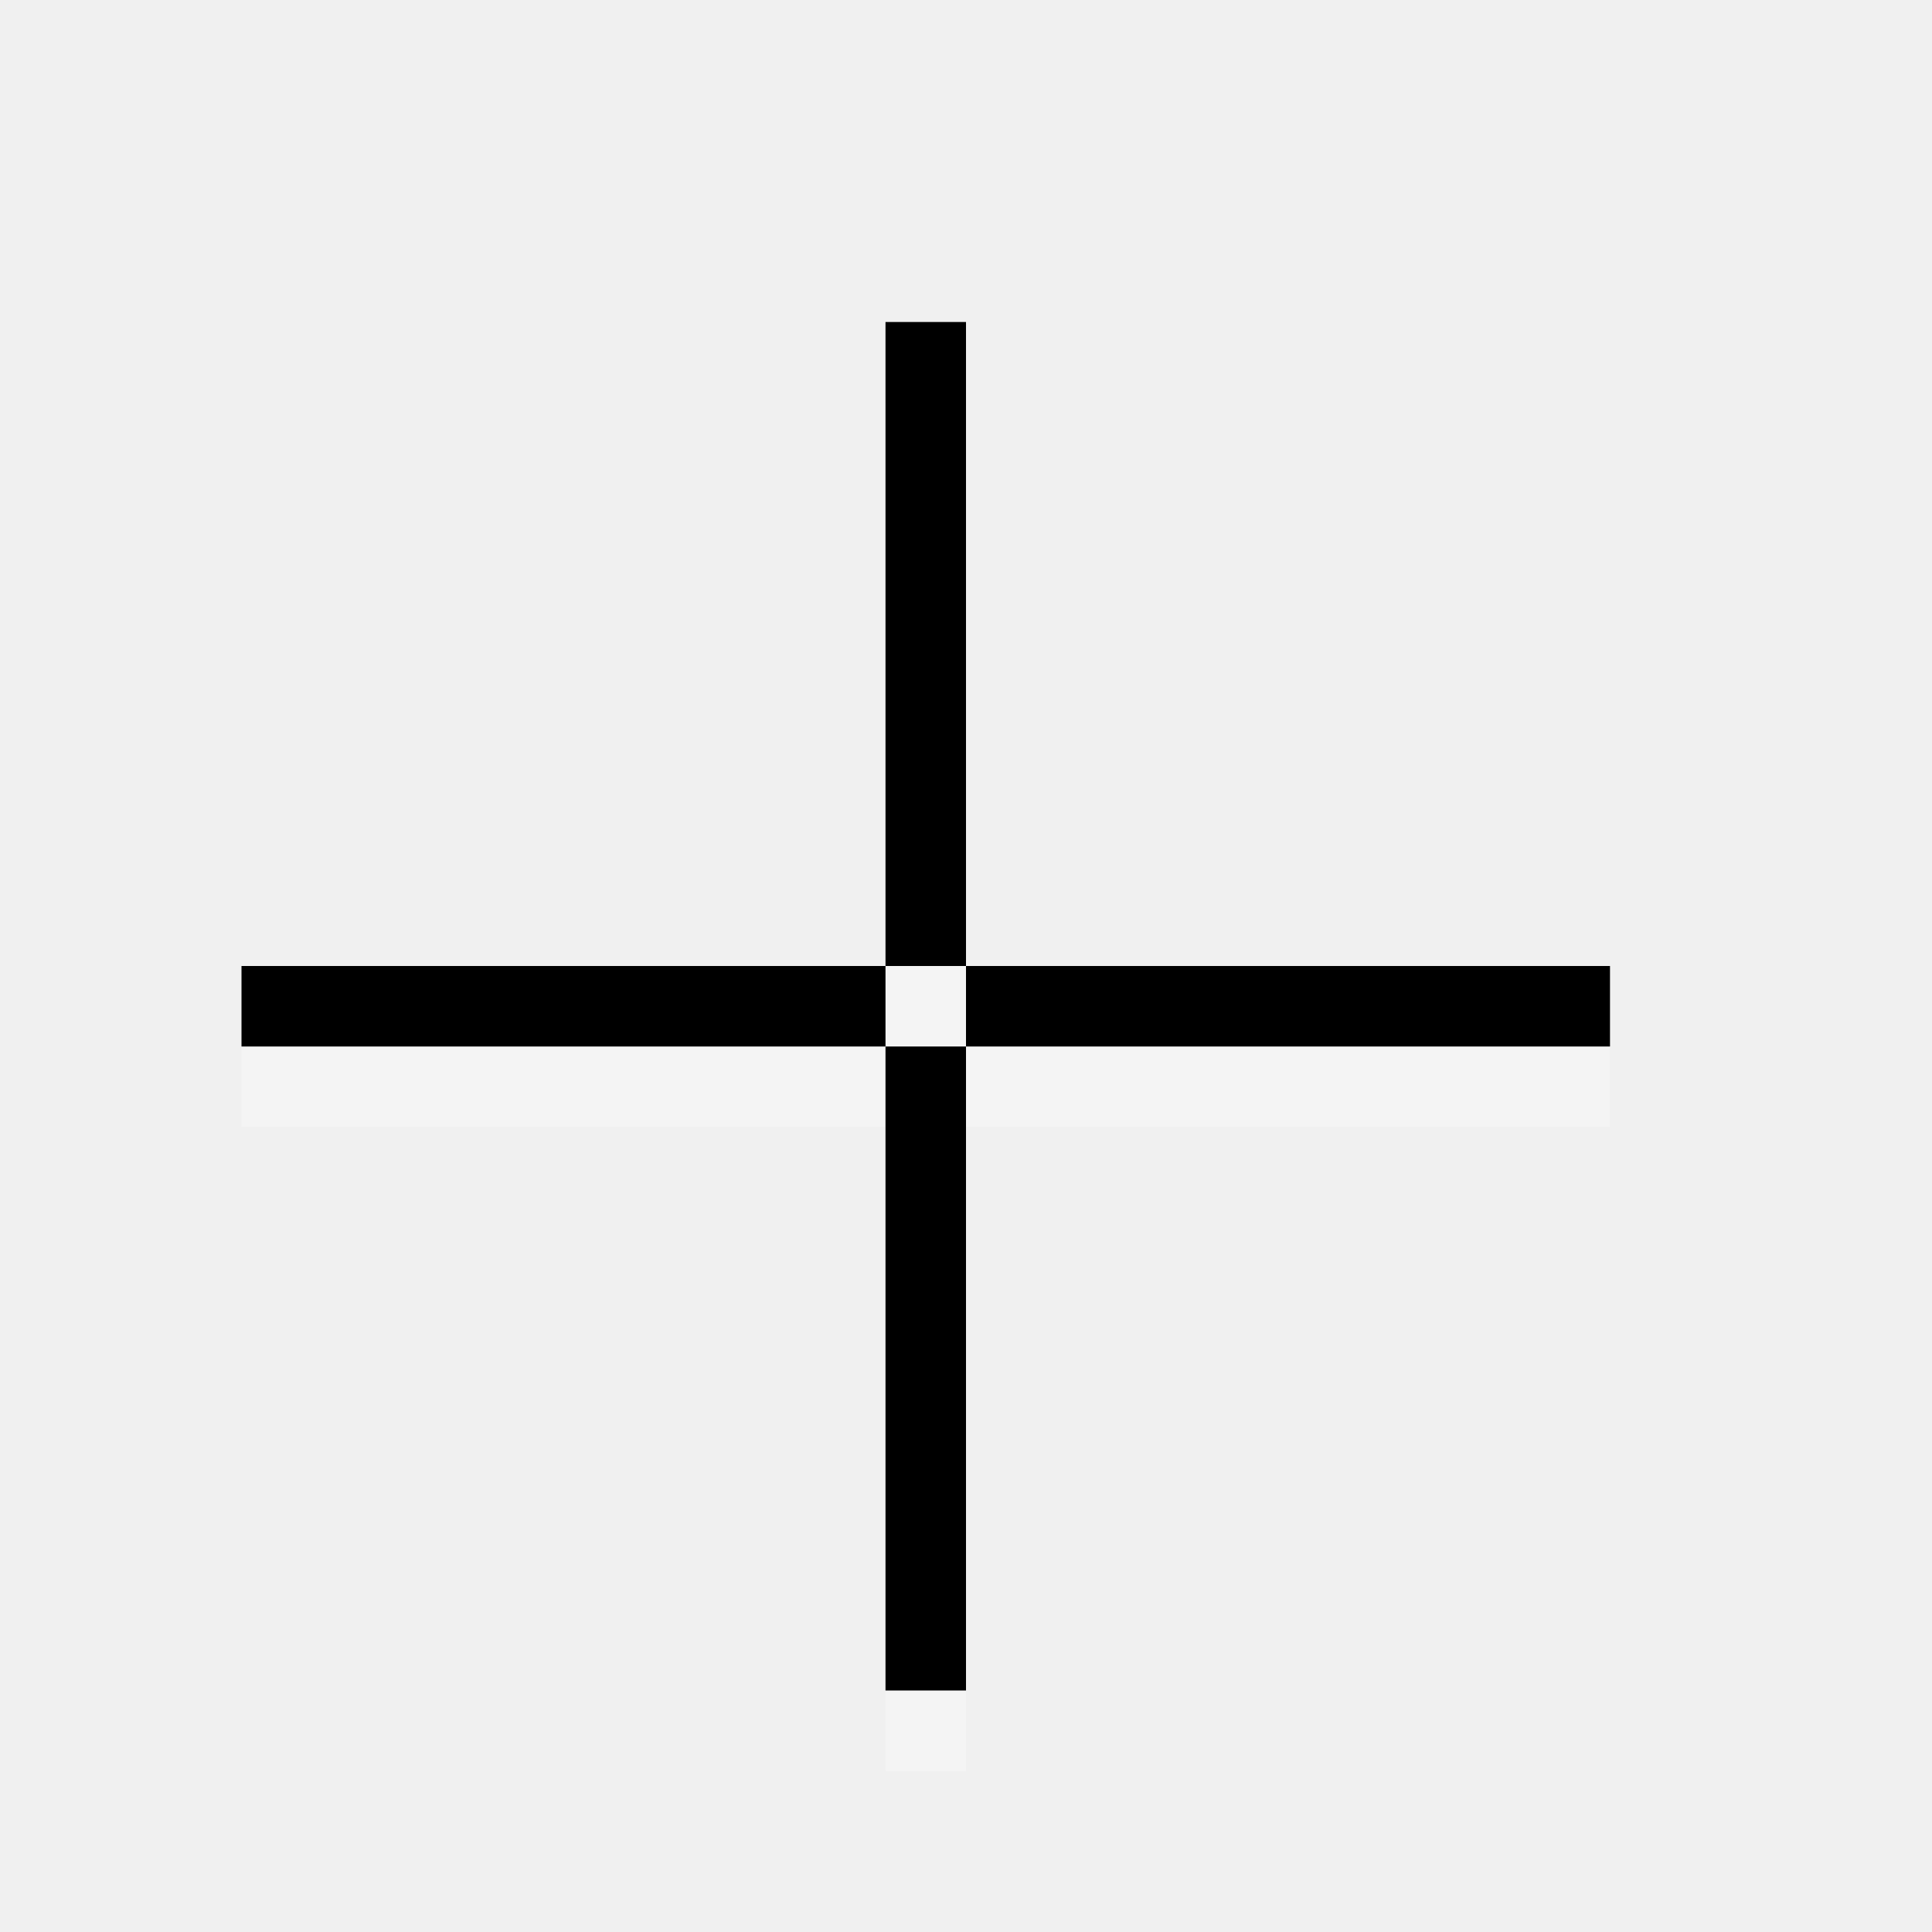
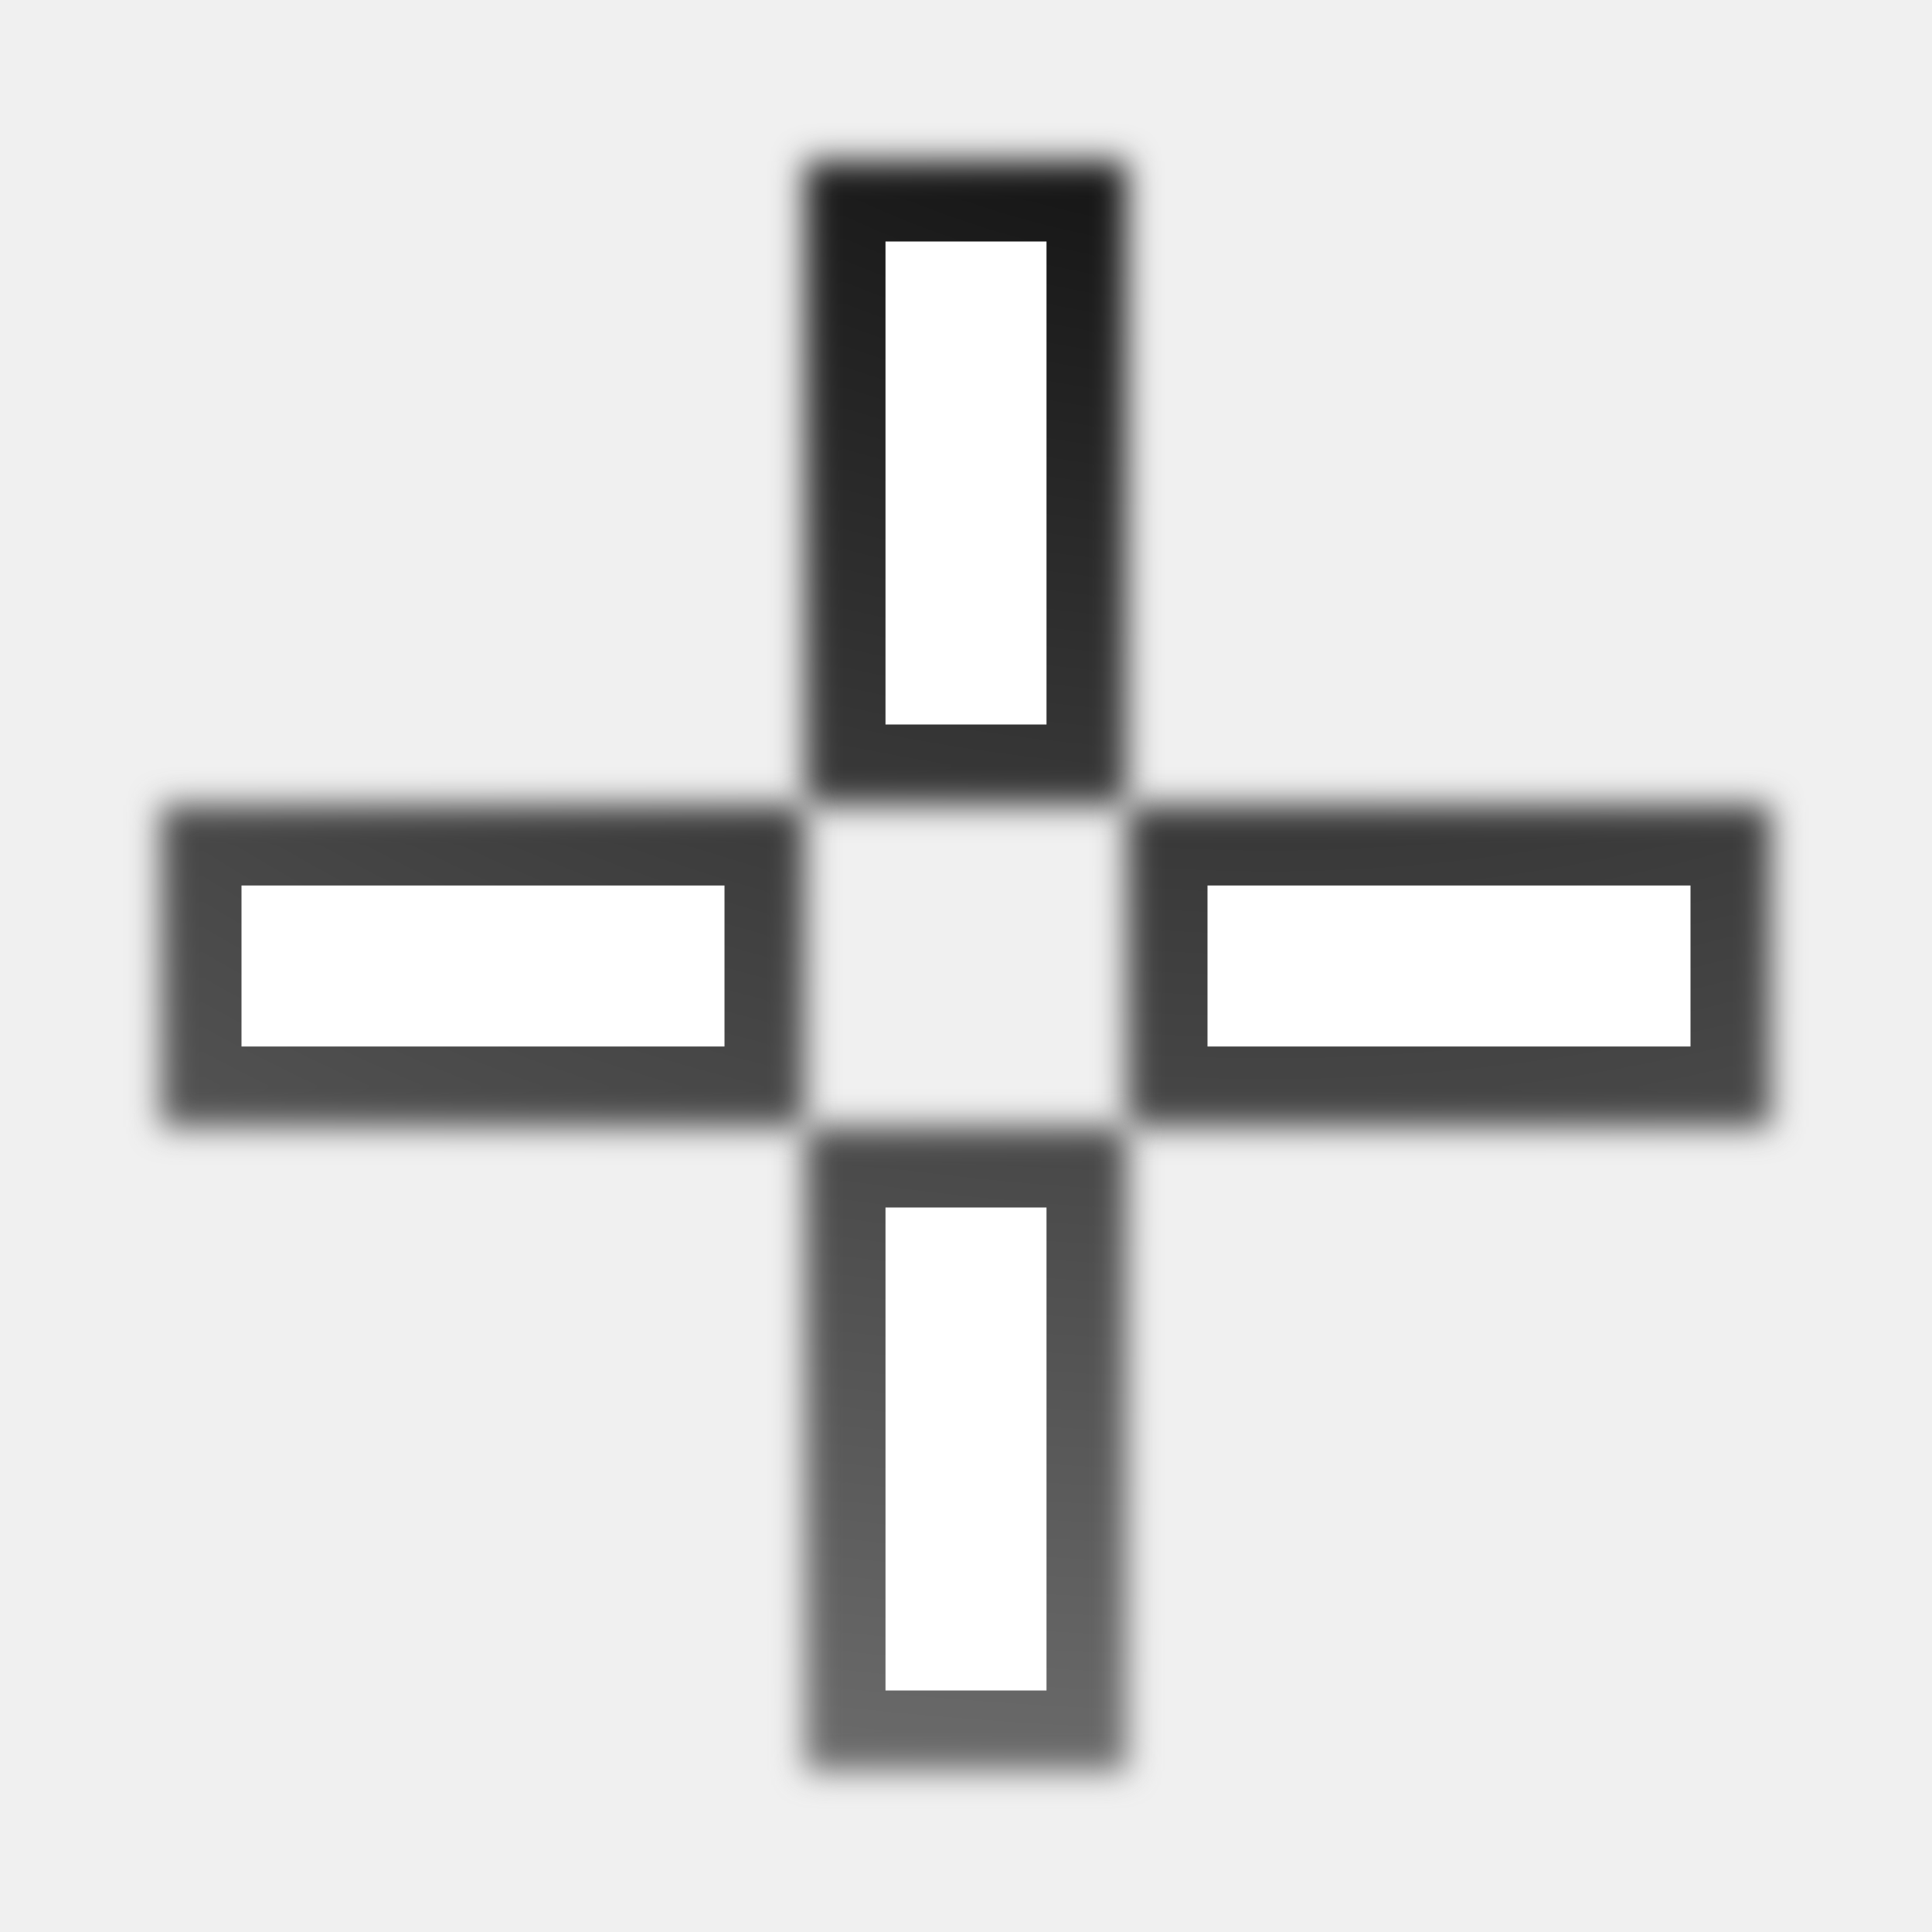
- <svg xmlns="http://www.w3.org/2000/svg" height="24" width="24" viewBox="0 0 24 24" id="svg2" version="1.1">
-   <defs id="defs8" />
-   <path id="path3196" d="m 11.5,22 0,-8" style="fill:none;fill-rule:evenodd;stroke:#ffffff;stroke-width:1px;stroke-linecap:butt;stroke-linejoin:miter;stroke-opacity:1;opacity:0.3" />
-   <path style="fill:none;fill-rule:evenodd;stroke:#ffffff;stroke-width:1px;stroke-linecap:butt;stroke-linejoin:miter;stroke-opacity:1;opacity:0.3" d="m 11.5,13 0,-8" id="path3198" />
-   <path id="path3200" d="m 12,13.5 8,0" style="fill:none;fill-rule:evenodd;stroke:#ffffff;stroke-width:1px;stroke-linecap:butt;stroke-linejoin:miter;stroke-opacity:1;opacity:0.3" />
-   <path style="fill:none;fill-rule:evenodd;stroke:#ffffff;stroke-width:1px;stroke-linecap:butt;stroke-linejoin:miter;stroke-opacity:1;opacity:0.3" d="m 3,13.5 8,0" id="path3202" />
-   <path style="fill:none;fill-rule:evenodd;stroke:#000000;stroke-width:1px;stroke-linecap:butt;stroke-linejoin:miter;stroke-opacity:1" d="m 11.5,21 0,-8" id="path3232" />
-   <path id="path3234" d="m 11.5,12 0,-8" style="fill:none;fill-rule:evenodd;stroke:#000000;stroke-width:1px;stroke-linecap:butt;stroke-linejoin:miter;stroke-opacity:1" />
-   <path style="fill:none;fill-rule:evenodd;stroke:#000000;stroke-width:1px;stroke-linecap:butt;stroke-linejoin:miter;stroke-opacity:1" d="m 12,12.5 8,0" id="path3236" />
-   <path id="path3238" d="m 3,12.5 8,0" style="fill:none;fill-rule:evenodd;stroke:#000000;stroke-width:1px;stroke-linecap:butt;stroke-linejoin:miter;stroke-opacity:1" />
+ <svg xmlns="http://www.w3.org/2000/svg" xmlns:xlink="http://www.w3.org/1999/xlink" height="24" width="24" viewBox="0 0 24 24" id="svg2" version="1.1">
+   <defs id="defs8">
+     <linearGradient id="linearGradient3205">
+       <stop style="stop-color:#000000;stop-opacity:1" offset="0" id="stop3207" />
+       <stop style="stop-color:#707070;stop-opacity:1" offset="1" id="stop3209" />
+     </linearGradient>
+     <radialGradient xlink:href="#linearGradient3205" id="radialGradient3259" gradientUnits="userSpaceOnUse" gradientTransform="matrix(2.5053694e-8,2.853376,-4.222222,-1.500402e-8,28.66667,-35.9502)" cx="11.66" cy="3" fx="11.66" fy="3" r="9" />
+     <radialGradient xlink:href="#linearGradient3205" id="radialGradient3306" gradientUnits="userSpaceOnUse" gradientTransform="matrix(2.5053694e-8,2.853376,-4.222222,-1.500402e-8,28.66667,-35.50576)" cx="11.66" cy="3" fx="11.66" fy="3" r="9" />
+     <radialGradient xlink:href="#linearGradient3205" id="radialGradient3308" gradientUnits="userSpaceOnUse" gradientTransform="matrix(2.226995e-8,3.210048,-3.753086,-1.6879522e-8,26.59259,-41.69397)" cx="11.66" cy="3" fx="11.66" fy="3" r="9" />
+     <radialGradient xlink:href="#linearGradient3205" id="radialGradient3310" gradientUnits="userSpaceOnUse" gradientTransform="matrix(2.226995e-8,3.210048,-3.753086,-1.6879522e-8,27.03704,-41.69397)" cx="11.66" cy="3" fx="11.66" fy="3" r="9" />
+     <filter style="color-interpolation-filters:sRGB" id="filter3312" x="-0.12" width="1.24" y="-0.06" height="1.12">
+       <feGaussianBlur stdDeviation="0.2" id="feGaussianBlur3314" />
+     </filter>
+     <filter style="color-interpolation-filters:sRGB" id="filter3316" x="-0.06" width="1.12" y="-0.12" height="1.24">
+       <feGaussianBlur stdDeviation="0.2" id="feGaussianBlur3318" />
+     </filter>
+     <filter style="color-interpolation-filters:sRGB" id="filter3320" x="-0.06" width="1.12" y="-0.12" height="1.24">
+       <feGaussianBlur stdDeviation="0.2" id="feGaussianBlur3322" />
+     </filter>
+     <filter style="color-interpolation-filters:sRGB" id="filter3324" x="-0.12" width="1.24" y="-0.06" height="1.12">
+       <feGaussianBlur stdDeviation="0.2" id="feGaussianBlur3326" />
+     </filter>
+   </defs>
+   <path style="color:#000000;font-style:normal;font-variant:normal;font-weight:normal;font-stretch:normal;font-size:medium;line-height:normal;font-family:sans-serif;text-indent:0;text-align:start;text-decoration:none;text-decoration-line:none;text-decoration-style:solid;text-decoration-color:#000000;letter-spacing:normal;word-spacing:normal;text-transform:none;direction:ltr;block-progression:tb;writing-mode:lr-tb;baseline-shift:baseline;text-anchor:start;white-space:normal;clip-rule:nonzero;display:inline;overflow:visible;visibility:visible;opacity:1;isolation:auto;mix-blend-mode:normal;color-interpolation:sRGB;color-interpolation-filters:linearRGB;solid-color:#000000;solid-opacity:1;fill:url(#radialGradient3259);fill-opacity:1;fill-rule:evenodd;stroke:none;stroke-width:2;stroke-linecap:butt;stroke-linejoin:miter;stroke-miterlimit:4;stroke-dasharray:none;stroke-dashoffset:0;stroke-opacity:1;color-rendering:auto;image-rendering:auto;shape-rendering:auto;text-rendering:auto;enable-background:accumulate;filter:url(#filter3324)" d="m 10,2 0,8 4,0 0,-8 -4,0 z" id="path3304" />
+   <path style="color:#000000;font-style:normal;font-variant:normal;font-weight:normal;font-stretch:normal;font-size:medium;line-height:normal;font-family:sans-serif;text-indent:0;text-align:start;text-decoration:none;text-decoration-line:none;text-decoration-style:solid;text-decoration-color:#000000;letter-spacing:normal;word-spacing:normal;text-transform:none;direction:ltr;block-progression:tb;writing-mode:lr-tb;baseline-shift:baseline;text-anchor:start;white-space:normal;clip-rule:nonzero;display:inline;overflow:visible;visibility:visible;opacity:1;isolation:auto;mix-blend-mode:normal;color-interpolation:sRGB;color-interpolation-filters:linearRGB;solid-color:#000000;solid-opacity:1;fill:url(#radialGradient3310);fill-opacity:1;fill-rule:evenodd;stroke:none;stroke-width:2;stroke-linecap:butt;stroke-linejoin:miter;stroke-miterlimit:4;stroke-dasharray:none;stroke-dashoffset:0;stroke-opacity:1;color-rendering:auto;image-rendering:auto;shape-rendering:auto;text-rendering:auto;enable-background:accumulate;filter:url(#filter3320)" d="m 14,10 0,4 8,0 0,-4 -8,0 z" id="path3302" />
+   <path style="color:#000000;font-style:normal;font-variant:normal;font-weight:normal;font-stretch:normal;font-size:medium;line-height:normal;font-family:sans-serif;text-indent:0;text-align:start;text-decoration:none;text-decoration-line:none;text-decoration-style:solid;text-decoration-color:#000000;letter-spacing:normal;word-spacing:normal;text-transform:none;direction:ltr;block-progression:tb;writing-mode:lr-tb;baseline-shift:baseline;text-anchor:start;white-space:normal;clip-rule:nonzero;display:inline;overflow:visible;visibility:visible;opacity:1;isolation:auto;mix-blend-mode:normal;color-interpolation:sRGB;color-interpolation-filters:linearRGB;solid-color:#000000;solid-opacity:1;fill:url(#radialGradient3306);fill-opacity:1;fill-rule:evenodd;stroke:none;stroke-width:2;stroke-linecap:butt;stroke-linejoin:miter;stroke-miterlimit:4;stroke-dasharray:none;stroke-dashoffset:0;stroke-opacity:1;color-rendering:auto;image-rendering:auto;shape-rendering:auto;text-rendering:auto;enable-background:accumulate;filter:url(#filter3312)" d="m 14,14 -4,0 0,8 4,0 0,-8 z" id="path3300" />
+   <path style="color:#000000;font-style:normal;font-variant:normal;font-weight:normal;font-stretch:normal;font-size:medium;line-height:normal;font-family:sans-serif;text-indent:0;text-align:start;text-decoration:none;text-decoration-line:none;text-decoration-style:solid;text-decoration-color:#000000;letter-spacing:normal;word-spacing:normal;text-transform:none;direction:ltr;block-progression:tb;writing-mode:lr-tb;baseline-shift:baseline;text-anchor:start;white-space:normal;clip-rule:nonzero;display:inline;overflow:visible;visibility:visible;opacity:1;isolation:auto;mix-blend-mode:normal;color-interpolation:sRGB;color-interpolation-filters:linearRGB;solid-color:#000000;solid-opacity:1;fill:url(#radialGradient3308);fill-opacity:1;fill-rule:evenodd;stroke:none;stroke-width:2;stroke-linecap:butt;stroke-linejoin:miter;stroke-miterlimit:4;stroke-dasharray:none;stroke-dashoffset:0;stroke-opacity:1;color-rendering:auto;image-rendering:auto;shape-rendering:auto;text-rendering:auto;enable-background:accumulate;filter:url(#filter3316)" d="m 10,14 0,-4 -8,0 0,4 8,0 z" id="path3257" />
+   <path id="path3281" d="m 11,9 2,0 0,-6 -2,0 0,6 z" style="color:#000000;font-style:normal;font-variant:normal;font-weight:normal;font-stretch:normal;font-size:medium;line-height:normal;font-family:sans-serif;text-indent:0;text-align:start;text-decoration:none;text-decoration-line:none;text-decoration-style:solid;text-decoration-color:#000000;letter-spacing:normal;word-spacing:normal;text-transform:none;direction:ltr;block-progression:tb;writing-mode:lr-tb;baseline-shift:baseline;text-anchor:start;white-space:normal;clip-rule:nonzero;display:inline;overflow:visible;visibility:visible;opacity:1;isolation:auto;mix-blend-mode:normal;color-interpolation:sRGB;color-interpolation-filters:linearRGB;solid-color:#000000;solid-opacity:1;fill:#ffffff;fill-opacity:1;fill-rule:evenodd;stroke:none;stroke-width:2;stroke-linecap:butt;stroke-linejoin:miter;stroke-miterlimit:4;stroke-dasharray:none;stroke-dashoffset:0;stroke-opacity:1;color-rendering:auto;image-rendering:auto;shape-rendering:auto;text-rendering:auto;enable-background:accumulate" />
+   <path style="color:#000000;font-style:normal;font-variant:normal;font-weight:normal;font-stretch:normal;font-size:medium;line-height:normal;font-family:sans-serif;text-indent:0;text-align:start;text-decoration:none;text-decoration-line:none;text-decoration-style:solid;text-decoration-color:#000000;letter-spacing:normal;word-spacing:normal;text-transform:none;direction:ltr;block-progression:tb;writing-mode:lr-tb;baseline-shift:baseline;text-anchor:start;white-space:normal;clip-rule:nonzero;display:inline;overflow:visible;visibility:visible;opacity:1;isolation:auto;mix-blend-mode:normal;color-interpolation:sRGB;color-interpolation-filters:linearRGB;solid-color:#000000;solid-opacity:1;fill:#ffffff;fill-opacity:1;fill-rule:evenodd;stroke:none;stroke-width:2;stroke-linecap:butt;stroke-linejoin:miter;stroke-miterlimit:4;stroke-dasharray:none;stroke-dashoffset:0;stroke-opacity:1;color-rendering:auto;image-rendering:auto;shape-rendering:auto;text-rendering:auto;enable-background:accumulate" d="m 11,21 2,0 0,-6 -2,0 0,6 z" id="path3287" />
+   <path id="path3289" d="m 9,13 0,-2 -6,0 0,2 6,0 z" style="color:#000000;font-style:normal;font-variant:normal;font-weight:normal;font-stretch:normal;font-size:medium;line-height:normal;font-family:sans-serif;text-indent:0;text-align:start;text-decoration:none;text-decoration-line:none;text-decoration-style:solid;text-decoration-color:#000000;letter-spacing:normal;word-spacing:normal;text-transform:none;direction:ltr;block-progression:tb;writing-mode:lr-tb;baseline-shift:baseline;text-anchor:start;white-space:normal;clip-rule:nonzero;display:inline;overflow:visible;visibility:visible;opacity:1;isolation:auto;mix-blend-mode:normal;color-interpolation:sRGB;color-interpolation-filters:linearRGB;solid-color:#000000;solid-opacity:1;fill:#ffffff;fill-opacity:1;fill-rule:evenodd;stroke:none;stroke-width:2;stroke-linecap:butt;stroke-linejoin:miter;stroke-miterlimit:4;stroke-dasharray:none;stroke-dashoffset:0;stroke-opacity:1;color-rendering:auto;image-rendering:auto;shape-rendering:auto;text-rendering:auto;enable-background:accumulate" />
+   <path style="color:#000000;font-style:normal;font-variant:normal;font-weight:normal;font-stretch:normal;font-size:medium;line-height:normal;font-family:sans-serif;text-indent:0;text-align:start;text-decoration:none;text-decoration-line:none;text-decoration-style:solid;text-decoration-color:#000000;letter-spacing:normal;word-spacing:normal;text-transform:none;direction:ltr;block-progression:tb;writing-mode:lr-tb;baseline-shift:baseline;text-anchor:start;white-space:normal;clip-rule:nonzero;display:inline;overflow:visible;visibility:visible;opacity:1;isolation:auto;mix-blend-mode:normal;color-interpolation:sRGB;color-interpolation-filters:linearRGB;solid-color:#000000;solid-opacity:1;fill:#ffffff;fill-opacity:1;fill-rule:evenodd;stroke:none;stroke-width:2;stroke-linecap:butt;stroke-linejoin:miter;stroke-miterlimit:4;stroke-dasharray:none;stroke-dashoffset:0;stroke-opacity:1;color-rendering:auto;image-rendering:auto;shape-rendering:auto;text-rendering:auto;enable-background:accumulate" d="m 21,13 0,-2 -6,0 0,2 6,0 z" id="path3291" />
</svg>
